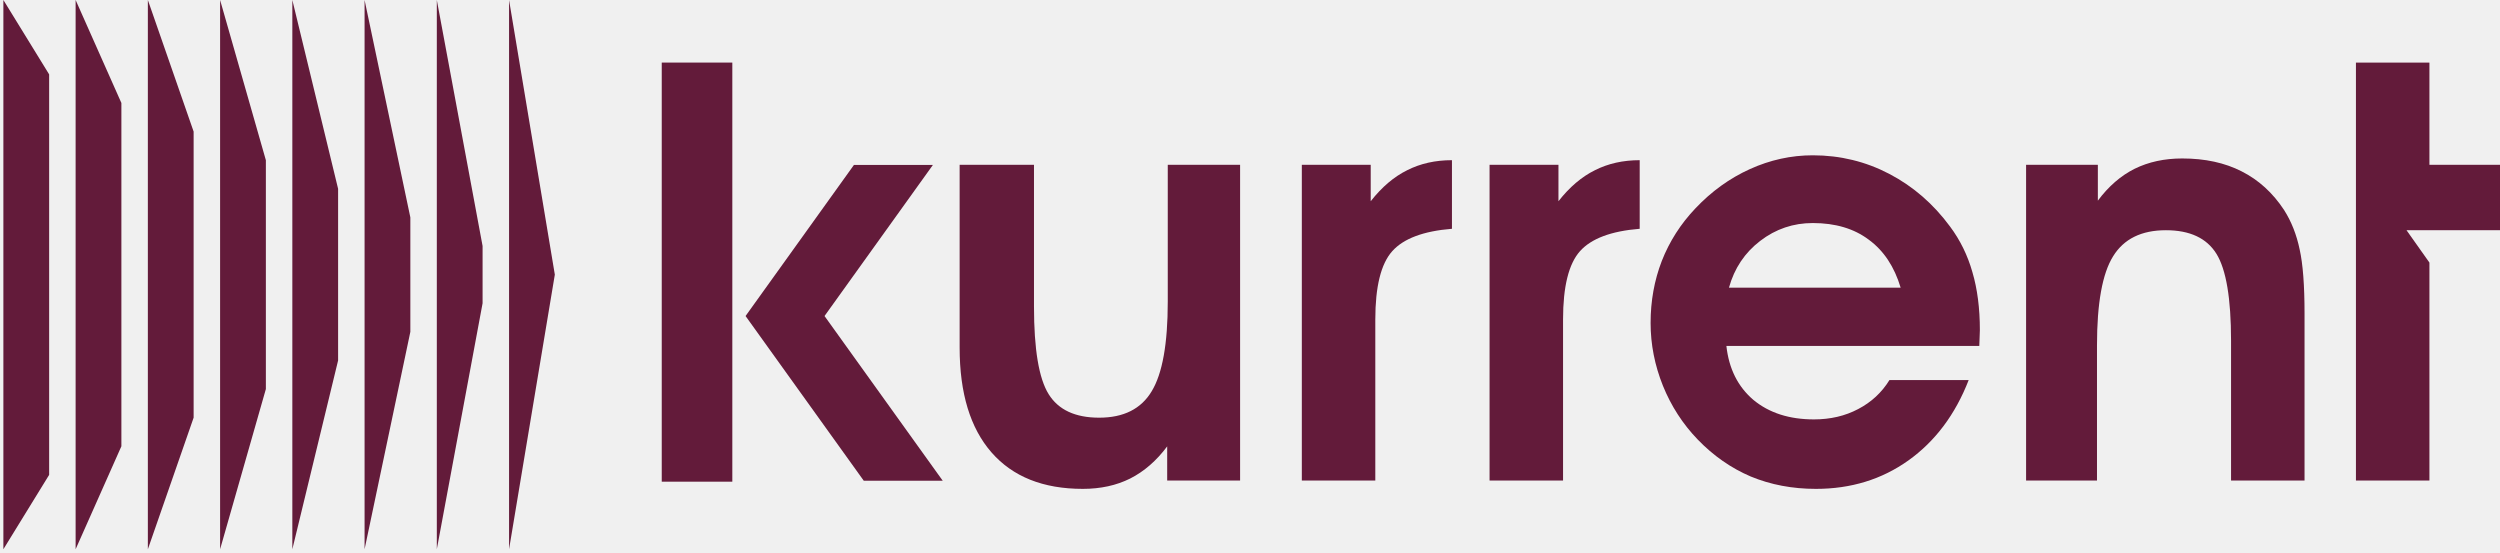
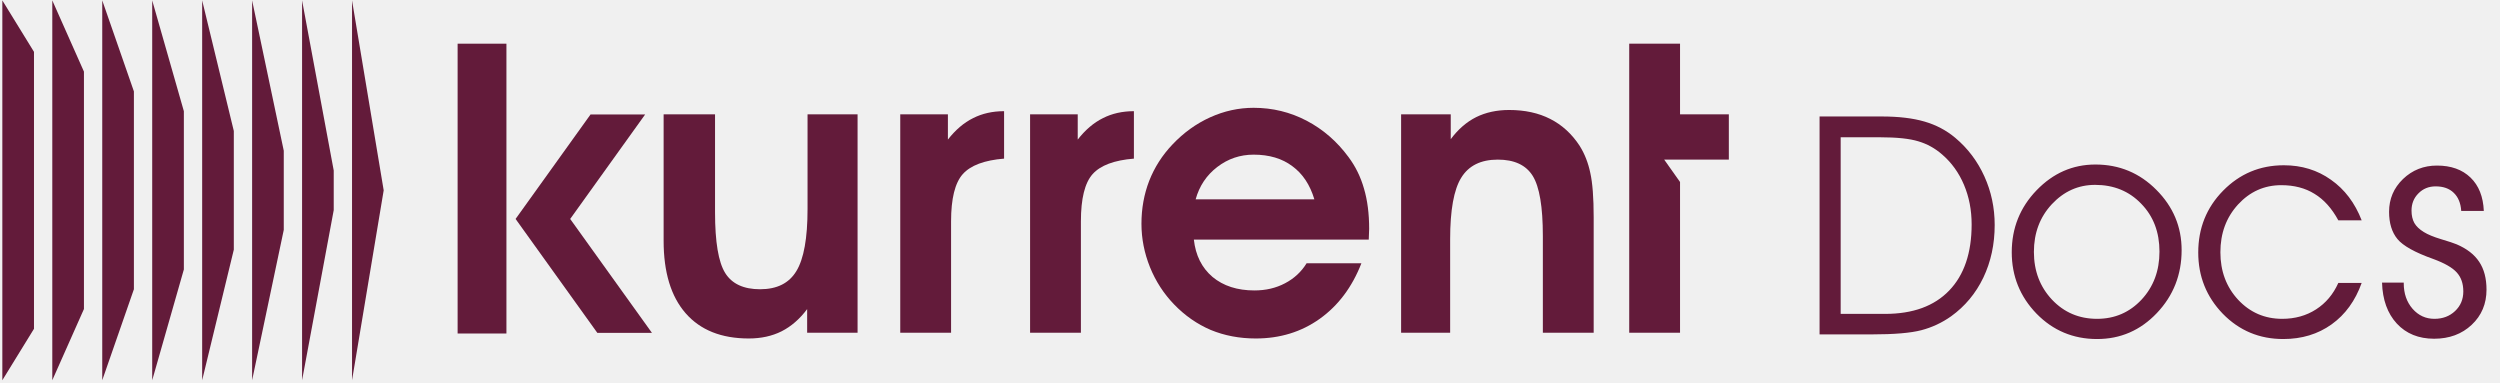
- <svg xmlns="http://www.w3.org/2000/svg" width="855" height="189" viewBox="0 0 855 189" fill="none">
-   <g clip-path="url(#clip0_6115_7827)">
-     <path d="M1.155 187.841L1.155 0L16.808 25.437L16.808 162.404L1.155 187.841Z" fill="#631B3A" />
-     <path d="M25.861 187.841L25.861 0L41.515 35.22L41.515 152.621L25.861 187.841Z" fill="#631B3A" />
-     <path d="M50.567 187.841L50.567 0L66.22 45.004L66.22 142.838L50.567 187.841Z" fill="#631B3A" />
-     <path d="M75.273 187.841L75.273 0L90.927 54.787L90.927 133.054L75.273 187.841Z" fill="#631B3A" />
-     <path d="M99.979 187.841L99.979 0L115.632 64.571L115.632 123.271L99.979 187.841Z" fill="#631B3A" />
-     <path d="M124.686 187.841L124.686 0L140.339 74.354L140.339 113.488L124.686 187.841Z" fill="#631B3A" />
-     <path d="M149.391 187.841L149.391 0L165.044 84.137L165.044 103.704L149.391 187.841Z" fill="#631B3A" />
-     <path d="M174.098 187.841L174.098 0L189.751 93.921L174.098 187.841Z" fill="#631B3A" />
+ <svg xmlns="http://www.w3.org/2000/svg" width="628" height="96" viewBox="0 0 628 96" fill="none">
+   <g clip-path="url(#clip0_8345_95)">
+     <path d="M0.587 95.514L0.587 0.103L8.538 13.023L8.538 82.594L0.587 95.514Z" fill="#631B3A" />
+     <path d="M13.136 95.514L13.136 0.103L21.087 17.992L21.087 77.624L13.136 95.514Z" fill="#631B3A" />
+     <path d="M25.685 95.514L25.685 0.103L33.636 22.962L33.636 72.655L25.685 95.514Z" fill="#631B3A" />
+     <path d="M38.234 95.514L38.234 0.103L46.185 27.931L46.185 67.686L38.234 95.514Z" fill="#631B3A" />
+     <path d="M50.783 95.514L50.783 0.103L58.734 32.901L58.734 62.717L50.783 95.514Z" fill="#631B3A" />
+     <path d="M63.332 95.514L63.332 0.103L71.283 37.87L71.283 57.747L63.332 95.514Z" fill="#631B3A" />
+     <path d="M75.881 95.514L75.881 0.103L83.832 42.839L83.832 52.778L75.881 95.514Z" fill="#631B3A" />
+     <path d="M88.431 95.514L88.431 0.103L96.382 47.809L88.431 95.514Z" fill="#631B3A" />
  </g>
-   <path d="M399.178 164.347V152.664C395.512 157.572 391.291 161.238 386.513 163.659C381.8 166.016 376.401 167.194 370.314 167.194C356.765 167.194 346.359 163.038 339.094 154.725C331.829 146.413 328.196 134.468 328.196 118.891V56.353H353.624V104.852C353.624 119.447 355.293 129.429 358.631 134.796C361.969 140.162 367.728 142.846 375.91 142.846C384.287 142.846 390.276 139.835 393.876 133.814C397.541 127.792 399.374 117.582 399.374 103.183V56.353H424.114V164.347H399.178Z" fill="#631B3A" />
-   <path d="M496.568 78.246C486.816 79.031 480.009 81.584 476.148 85.904C472.286 90.224 470.355 98.012 470.355 109.27V164.347H445.222V56.353H468.785V68.821C472.581 63.978 476.737 60.443 481.253 58.218C485.769 55.927 490.874 54.782 496.568 54.782V78.246Z" fill="#631B3A" />
-   <path d="M560.776 78.246C551.024 79.031 544.217 81.584 540.355 85.904C536.494 90.224 534.563 98.012 534.563 109.27V164.347H509.43V56.353H532.992V68.821C536.788 63.978 540.944 60.443 545.46 58.218C549.976 55.927 555.082 54.782 560.776 54.782V78.246Z" fill="#631B3A" />
-   <path d="M650.018 98.372C647.858 91.172 644.226 85.707 639.121 81.977C634.081 78.18 627.699 76.282 619.976 76.282C613.3 76.282 607.311 78.311 602.01 82.369C596.708 86.427 593.141 91.762 591.309 98.372H650.018ZM590.425 118.302C591.276 126.091 594.352 132.243 599.654 136.759C605.021 141.21 611.926 143.435 620.369 143.435C625.998 143.435 631.037 142.257 635.488 139.901C640.004 137.544 643.571 134.239 646.189 129.985H673.286C668.704 141.766 661.832 150.929 652.669 157.474C643.571 163.954 633.034 167.194 621.056 167.194C613.006 167.194 605.577 165.787 598.77 162.972C592.029 160.092 585.974 155.871 580.607 150.307C575.502 145.006 571.542 138.886 568.728 131.948C565.914 124.945 564.506 117.778 564.506 110.448C564.506 102.921 565.783 95.852 568.335 89.242C570.953 82.566 574.782 76.577 579.822 71.275C585.32 65.45 591.538 60.967 598.476 57.825C605.413 54.684 612.58 53.113 619.976 53.113C629.336 53.113 638.073 55.24 646.189 59.494C654.305 63.749 661.21 69.737 666.904 77.46C670.373 82.108 672.926 87.311 674.562 93.071C676.264 98.83 677.115 105.441 677.115 112.902C677.115 113.491 677.082 114.408 677.017 115.651C676.951 116.829 676.918 117.713 676.918 118.302H590.425Z" fill="#631B3A" />
-   <path d="M717.465 56.353V68.625C721.13 63.716 725.319 60.083 730.032 57.727C734.81 55.371 740.242 54.193 746.329 54.193C754.118 54.193 760.892 55.665 766.652 58.611C772.477 61.556 777.32 65.974 781.182 71.865C783.669 75.791 785.436 80.275 786.483 85.315C787.596 90.289 788.152 97.587 788.152 107.208V164.347H763.019V116.535C763.019 102.07 761.35 92.154 758.012 86.787C754.674 81.42 748.914 78.737 740.733 78.737C732.355 78.737 726.334 81.715 722.669 87.671C719.003 93.561 717.171 103.706 717.171 118.106V164.347H692.921V56.353H717.465Z" fill="#631B3A" />
-   <path d="M805.731 164.347V78.737V56.353V21.402H830.864V56.353H855V78.737H823.031L830.864 89.805V164.347H805.731Z" fill="#631B3A" />
-   <rect x="226.315" y="21.402" width="24.14" height="143.333" fill="#631B3A" />
-   <path d="M281.988 108.079L319.058 56.404H292.051L268.484 89.264L254.981 108.079L268.484 126.893L295.401 164.401H322.407L281.988 108.079Z" fill="#631B3A" />
+   <path d="M202.756 83.58V77.646C200.895 80.139 198.75 82.001 196.323 83.231C193.93 84.428 191.187 85.026 188.095 85.026C181.214 85.026 175.928 82.915 172.237 78.693C168.547 74.471 166.702 68.404 166.702 60.492V28.726H179.618V53.361C179.618 60.774 180.466 65.844 182.161 68.57C183.857 71.296 186.782 72.659 190.938 72.659C195.193 72.659 198.235 71.13 200.063 68.072C201.925 65.013 202.856 59.827 202.856 52.513V28.726H215.423V83.58H202.756Z" fill="#631B3A" />
+   <path d="M252.225 39.847C247.271 40.245 243.814 41.542 241.852 43.736C239.891 45.93 238.91 49.886 238.91 55.605V83.58H226.144V28.726H238.112V35.059C240.04 32.599 242.151 30.804 244.445 29.674C246.739 28.51 249.332 27.928 252.225 27.928V39.847Z" fill="#631B3A" />
+   <path d="M284.838 39.847C279.884 40.245 276.427 41.542 274.465 43.736C272.504 45.93 271.523 49.886 271.523 55.605V83.58H258.757V28.726H270.725V35.059C272.654 32.599 274.765 30.804 277.059 29.674C279.352 28.51 281.946 27.928 284.838 27.928V39.847Z" fill="#631B3A" />
+   <path d="M330.167 50.069C329.07 46.412 327.225 43.636 324.632 41.742C322.072 39.813 318.831 38.849 314.908 38.849C311.517 38.849 308.475 39.88 305.782 41.941C303.089 44.002 301.277 46.712 300.347 50.069H330.167ZM299.898 60.193C300.33 64.149 301.893 67.274 304.585 69.567C307.311 71.828 310.819 72.959 315.107 72.959C317.966 72.959 320.526 72.36 322.787 71.163C325.081 69.966 326.893 68.288 328.222 66.127H341.986C339.659 72.111 336.168 76.765 331.514 80.09C326.893 83.381 321.54 85.026 315.456 85.026C311.367 85.026 307.594 84.312 304.137 82.882C300.712 81.419 297.637 79.275 294.911 76.449C292.318 73.756 290.307 70.648 288.877 67.124C287.448 63.567 286.733 59.926 286.733 56.203C286.733 52.38 287.381 48.789 288.678 45.432C290.007 42.041 291.952 38.999 294.512 36.306C297.305 33.347 300.463 31.07 303.987 29.474C307.511 27.878 311.151 27.081 314.908 27.081C319.662 27.081 324.1 28.161 328.222 30.322C332.345 32.483 335.852 35.525 338.744 39.448C340.506 41.808 341.803 44.451 342.634 47.377C343.499 50.302 343.931 53.66 343.931 57.45C343.931 57.749 343.914 58.214 343.881 58.846C343.848 59.444 343.831 59.893 343.831 60.193H299.898Z" fill="#631B3A" />
+   <path d="M364.426 28.726V34.96C366.288 32.466 368.416 30.621 370.809 29.424C373.236 28.227 375.995 27.629 379.087 27.629C383.043 27.629 386.484 28.377 389.41 29.873C392.369 31.369 394.829 33.613 396.79 36.605C398.053 38.6 398.951 40.877 399.483 43.437C400.048 45.964 400.331 49.67 400.331 54.557V83.58H387.565V59.295C387.565 51.948 386.717 46.911 385.021 44.185C383.326 41.459 380.4 40.096 376.245 40.096C371.989 40.096 368.931 41.609 367.069 44.634C365.207 47.626 364.277 52.779 364.277 60.093V83.58H351.959V28.726H364.426Z" fill="#631B3A" />
+   <path d="M409.26 83.58V40.096V28.726V10.973H422.026V28.726H434.285V40.096H418.047L422.026 45.718V83.58H409.26Z" fill="#631B3A" />
+   <rect x="114.953" y="10.973" width="12.262" height="72.804" fill="#631B3A" />
+   <path d="M143.231 55L162.061 28.752H148.343L136.373 45.443L129.514 55L136.373 64.556L150.044 83.608H163.762L143.231 55Z" fill="#631B3A" />
+   <path d="M462.377 34.484V78.849H473.543C480.512 78.849 485.875 76.894 489.635 72.984C493.395 69.074 495.275 63.534 495.275 56.366C495.275 52.781 494.636 49.473 493.357 46.44C492.079 43.407 490.249 40.863 487.868 38.808C486.089 37.254 484.096 36.151 481.89 35.499C479.684 34.822 476.476 34.484 472.265 34.484H462.377ZM457.076 29.258H472.641C476.927 29.258 480.524 29.684 483.432 30.536C486.364 31.388 488.946 32.754 491.177 34.634C494.31 37.266 496.741 40.487 498.471 44.297C500.2 48.107 501.065 52.18 501.065 56.516C501.065 61.354 500.112 65.765 498.208 69.751C496.303 73.711 493.608 76.944 490.124 79.451C487.818 81.08 485.324 82.245 482.642 82.947C479.96 83.649 475.824 84 470.235 84H457.076V29.258ZM510.916 63.284C510.916 68.046 512.432 72.044 515.465 75.277C518.498 78.486 522.27 80.09 526.782 80.09C531.218 80.09 534.94 78.486 537.948 75.277C540.956 72.044 542.46 68.021 542.46 63.209C542.46 58.321 540.931 54.31 537.873 51.177C534.84 48.019 530.98 46.44 526.293 46.44C522.082 46.44 518.46 48.057 515.427 51.29C512.419 54.523 510.916 58.521 510.916 63.284ZM505.351 63.359C505.351 57.293 507.431 52.105 511.592 47.794C515.753 43.482 520.678 41.327 526.368 41.327C532.359 41.327 537.459 43.445 541.67 47.681C545.906 51.917 548.024 56.967 548.024 62.833C548.024 68.999 545.957 74.262 541.821 78.624C537.685 82.985 532.672 85.165 526.782 85.165C520.791 85.165 515.715 83.035 511.555 78.774C507.419 74.488 505.351 69.349 505.351 63.359ZM587.389 55.351C585.76 52.343 583.767 50.124 581.411 48.696C579.08 47.242 576.298 46.515 573.064 46.515C568.803 46.515 565.181 48.132 562.199 51.365C559.241 54.599 557.762 58.596 557.762 63.359C557.762 68.121 559.254 72.107 562.236 75.315C565.219 78.498 568.904 80.09 573.29 80.09C576.498 80.09 579.331 79.3 581.787 77.721C584.243 76.142 586.111 73.924 587.389 71.066H593.254C591.65 75.553 589.131 79.025 585.697 81.481C582.263 83.937 578.215 85.165 573.553 85.165C567.563 85.165 562.5 83.047 558.364 78.811C554.253 74.55 552.198 69.425 552.198 63.434C552.198 57.318 554.278 52.142 558.439 47.906C562.625 43.645 567.713 41.515 573.704 41.515C578.19 41.515 582.138 42.73 585.547 45.162C588.981 47.568 591.55 50.964 593.254 55.351H587.389ZM598.368 70.991H603.819V71.142C603.819 73.723 604.559 75.866 606.038 77.571C607.516 79.25 609.346 80.09 611.527 80.09C613.607 80.09 615.337 79.438 616.715 78.135C618.094 76.831 618.783 75.19 618.783 73.21C618.783 71.229 618.232 69.638 617.129 68.435C616.051 67.231 614.083 66.103 611.226 65.051C606.639 63.422 603.644 61.755 602.24 60.05C600.837 58.346 600.135 56.065 600.135 53.208C600.135 49.974 601.3 47.23 603.631 44.974C605.987 42.718 608.832 41.59 612.166 41.59C615.7 41.59 618.507 42.592 620.588 44.598C622.668 46.603 623.784 49.398 623.934 52.982H618.257C618.132 51.027 617.505 49.51 616.377 48.433C615.274 47.355 613.758 46.816 611.828 46.816C610.098 46.816 608.657 47.405 607.504 48.583C606.351 49.736 605.774 51.177 605.774 52.907C605.774 54.135 606.013 55.175 606.489 56.027C606.965 56.855 607.755 57.606 608.857 58.283C609.86 58.91 611.314 59.511 613.219 60.088C615.149 60.664 616.44 61.09 617.091 61.366C619.673 62.469 621.565 63.935 622.769 65.765C623.997 67.595 624.611 69.926 624.611 72.758C624.611 76.317 623.37 79.263 620.889 81.594C618.407 83.925 615.262 85.09 611.452 85.09C607.567 85.09 604.446 83.825 602.09 81.293C599.734 78.736 598.493 75.302 598.368 70.991Z" fill="#631B3A" />
  <defs>
-     <clipPath id="clip0_6115_7827">
-       <rect width="188.596" height="190.104" fill="white" transform="translate(0 188.595) rotate(-90)" />
+     <clipPath id="clip0_8345_95">
+       <rect width="95.795" height="96.561" fill="white" transform="translate(0 95.8972) rotate(-90)" />
    </clipPath>
  </defs>
</svg>
